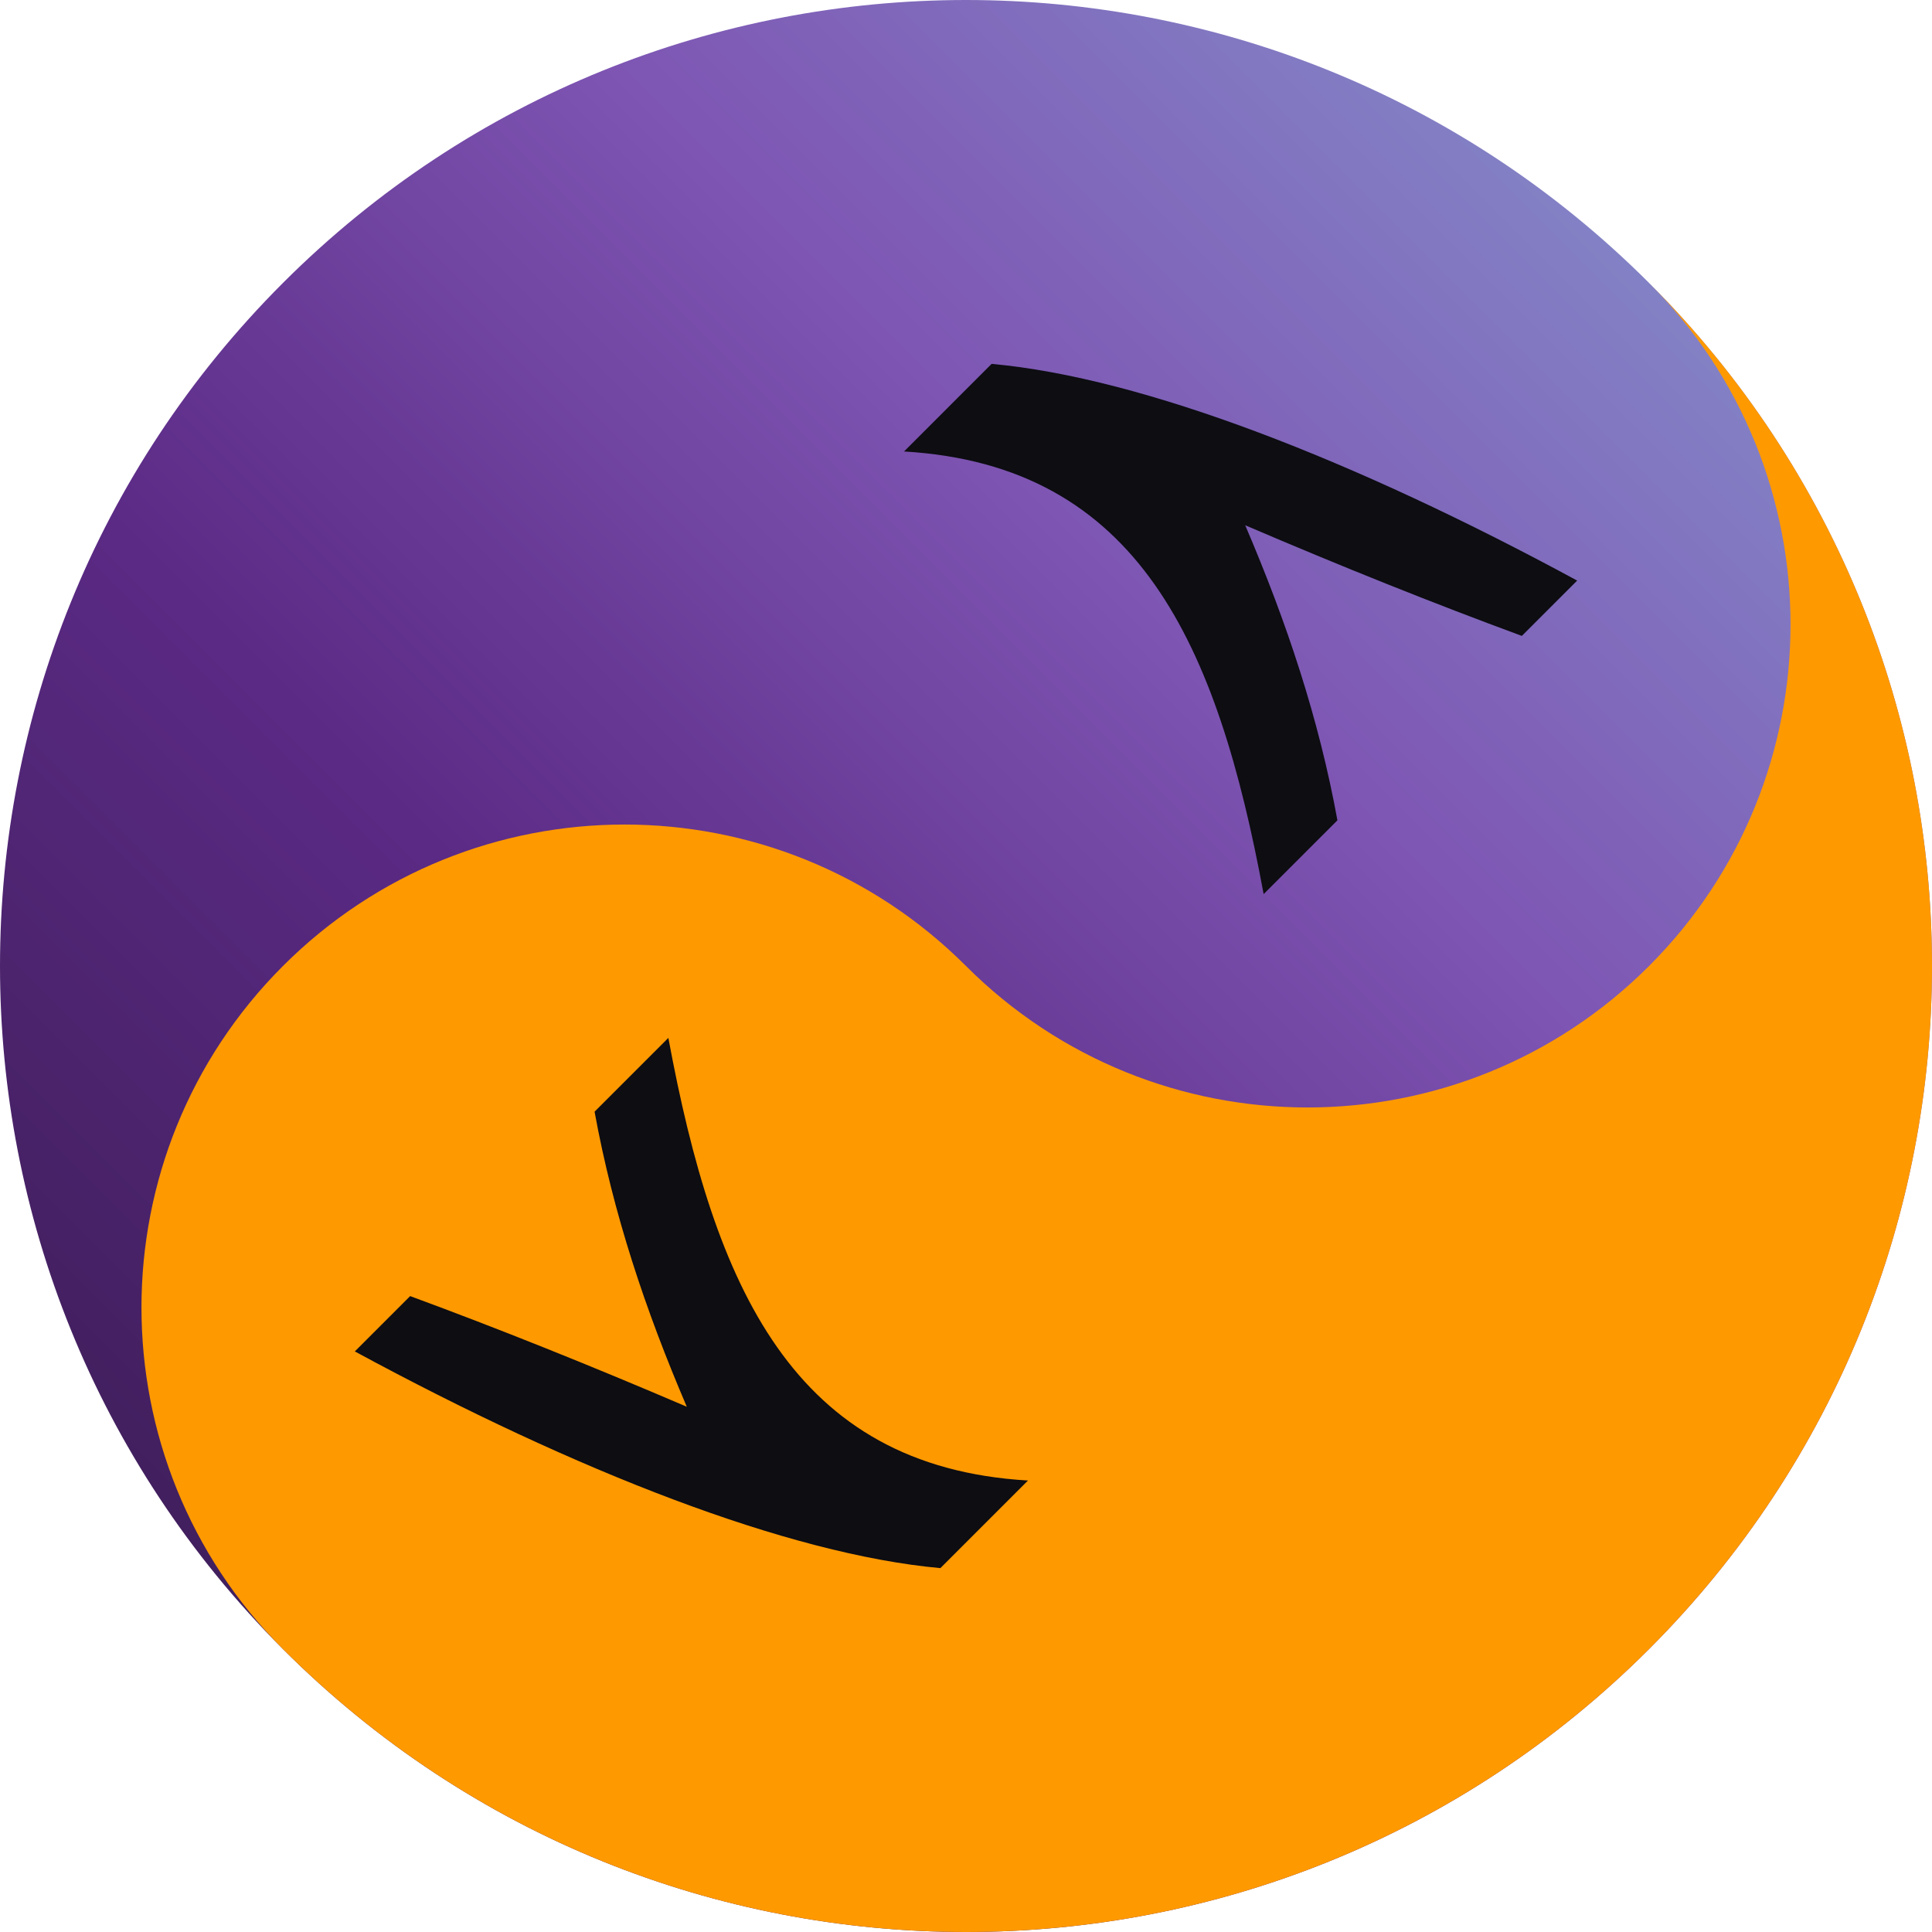
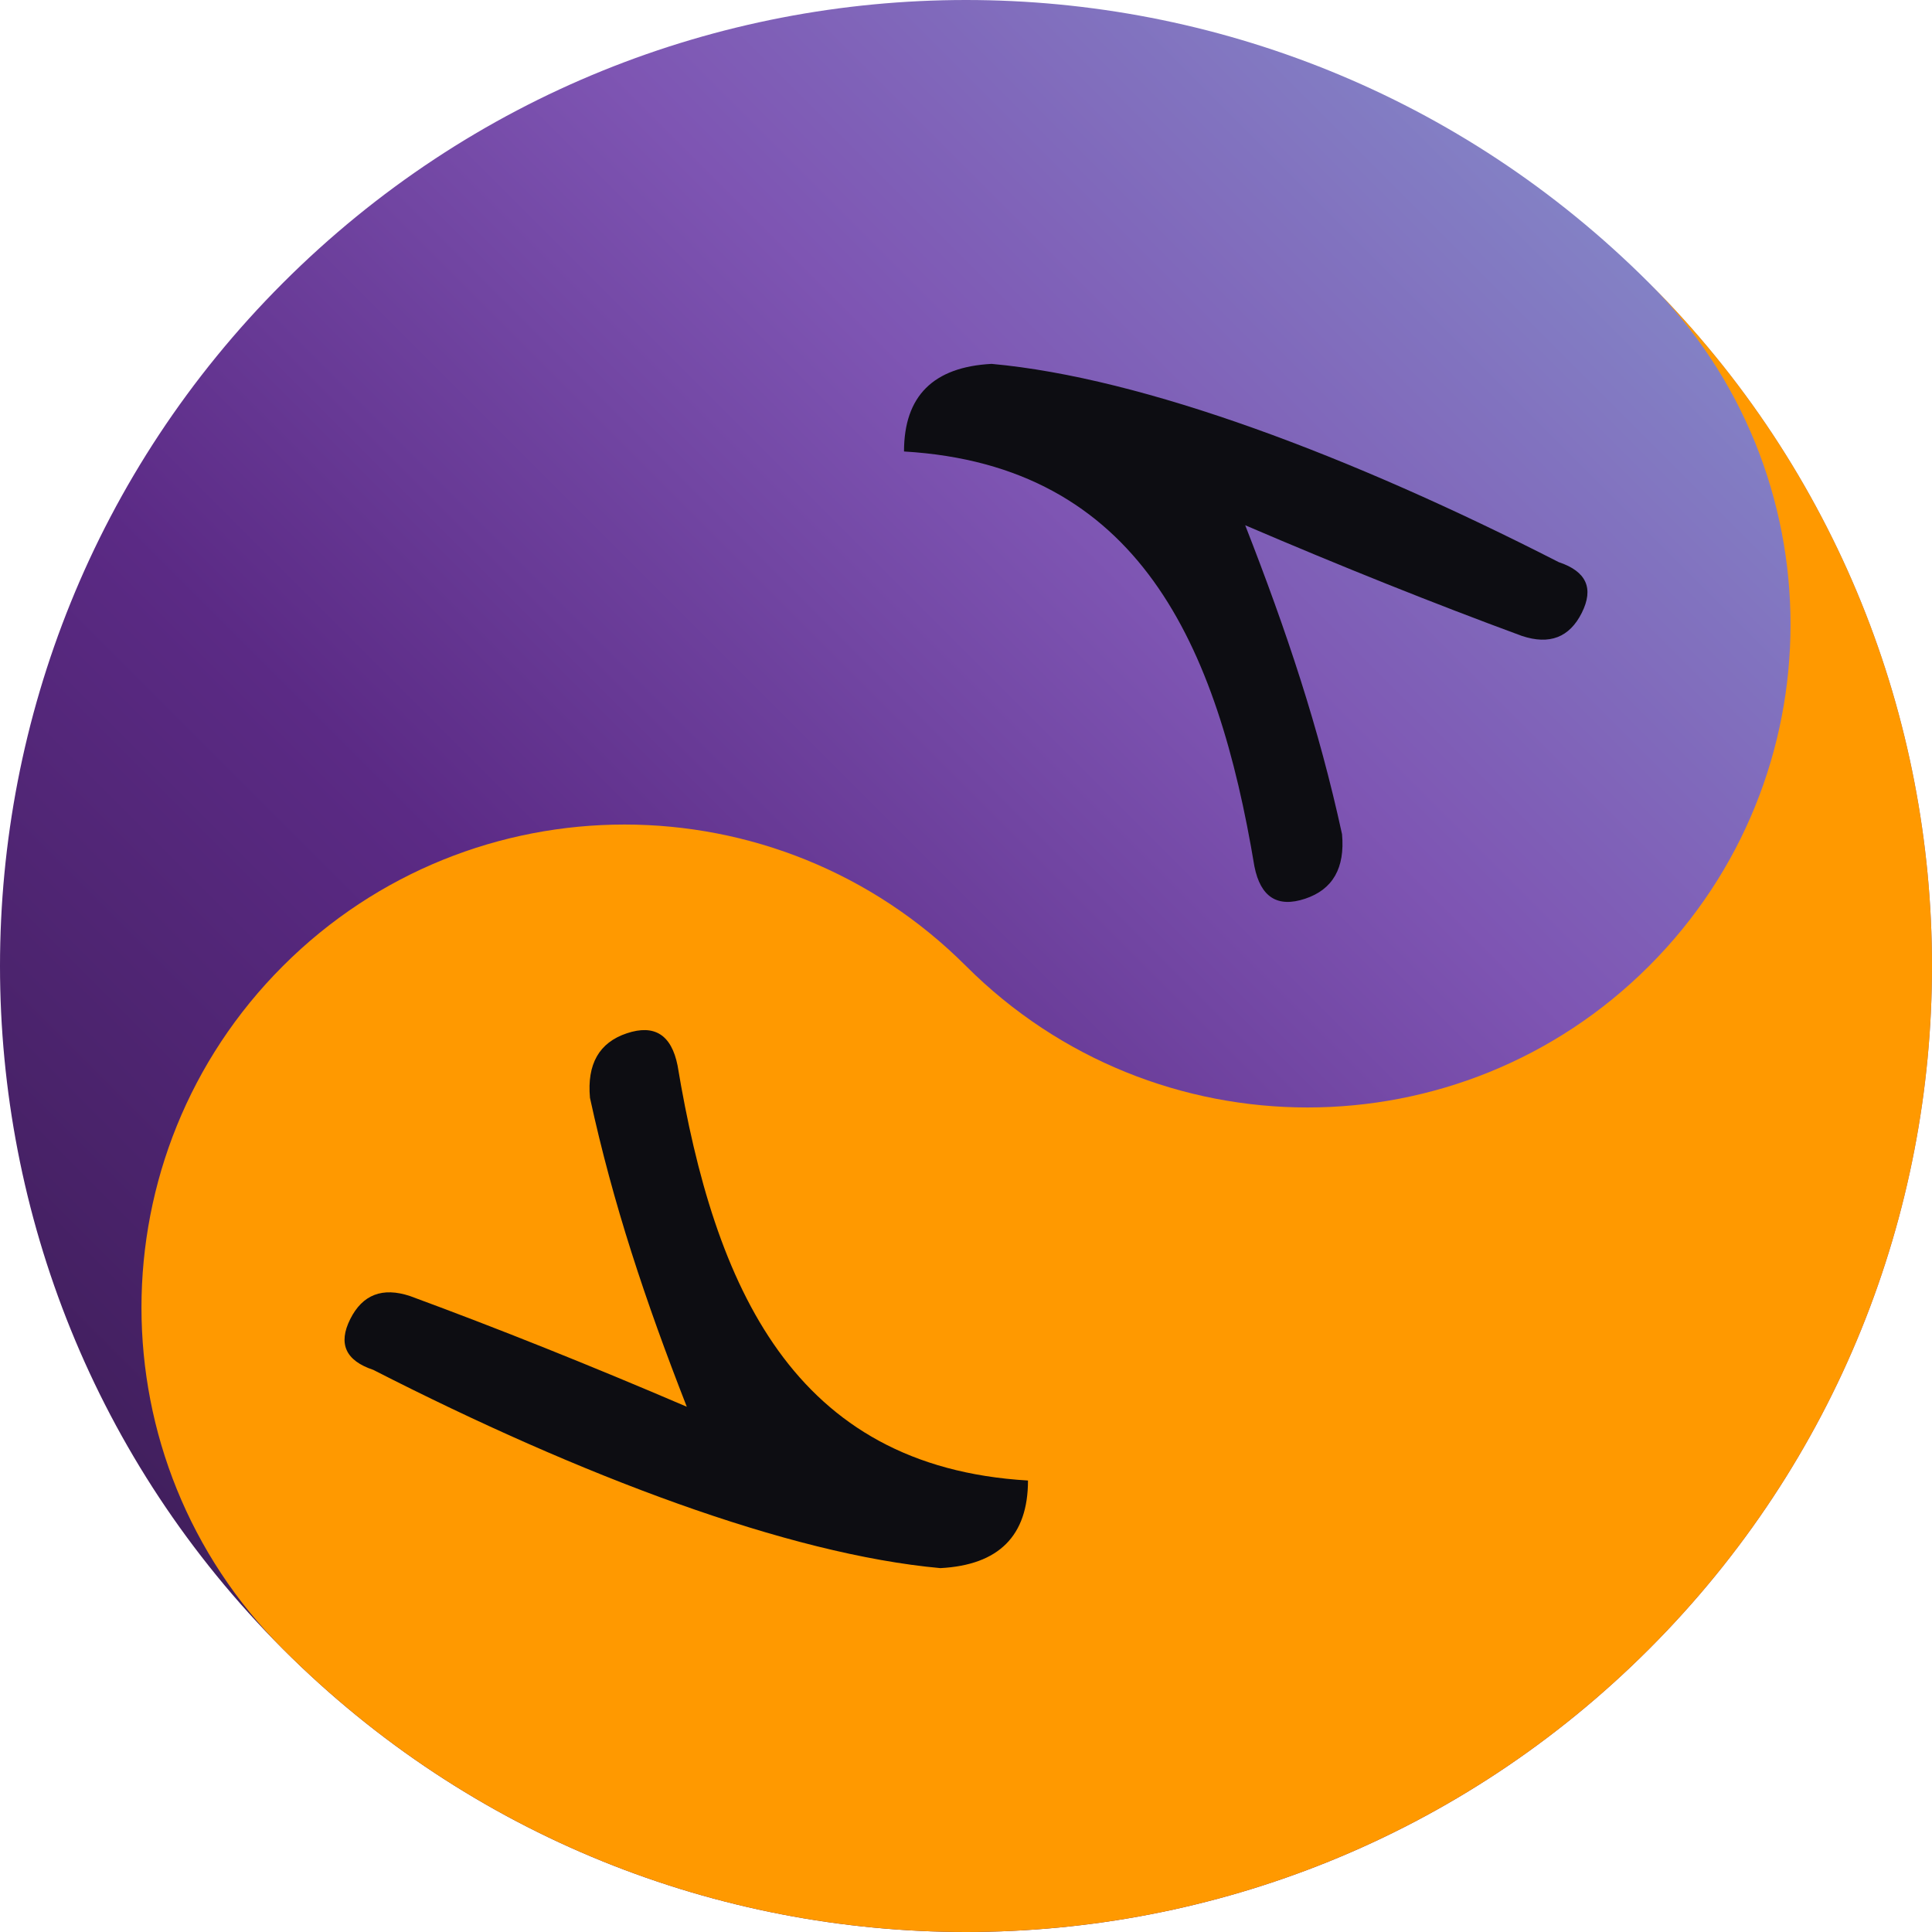
<svg xmlns="http://www.w3.org/2000/svg" viewBox="0 0 400 400" width="400" height="400" role="img" aria-labelledby="title desc">
  <defs>
    <linearGradient id="emacsPurple" x1="20" y1="40" x2="20" y2="0" gradientUnits="userSpaceOnUse">
      <stop offset="0" stop-color="#411f5d" />
      <stop offset="0.35" stop-color="#5b2a85" />
      <stop offset="0.7" stop-color="#7e55b3" />
      <stop offset="1" stop-color="#8381c5" />
    </linearGradient>
-     <path id="lambdaMark" d="M10.9 7.6 C13.3 10.3 12.2 13.1 10 16.3 H11.6 C12.5 15 13.2 13.6 13.8 12.1 C14.4 13.6 15 15 15.6 16.3 H16.8 C15.7 12.6 14.3 9.4 12.8 7.6 Z" fill="#0d0d12" transform="translate(4.1 -2) rotate(270 13.4 12) translate(13.4 12) scale(1.35) translate(-13.4 -12)" />
+     <path id="lambdaMark" d="M10.9 7.6 C13.3 10.3 12.2 13.1 10.2 15.9 Q9.8 16.5 10.4 16.8 Q11 17.1 11.5 16.5 C12.4 15.1 13.1 13.7 13.8 12.1 C14.4 13.6 15 15 15.6 16.3 Q15.9 16.9 16.5 16.7 Q17.1 16.5 16.8 15.9 C15.7 12.5 14.3 9.4 12.8 7.6 Q11.8 6.7 10.9 7.6 Z" fill="#0d0d12" transform="translate(4.1 -2) rotate(270 13.4 12) translate(13.4 12) scale(1.35) translate(-13.4 -12)" />
  </defs>
  <g transform="scale(10) rotate(45 20 20)">
    <circle cx="20" cy="20" r="20" fill="url(#emacsPurple)" />
    <path d="M20 0 a20 20 0 0 1 0 40 a10 10 0 0 1 0 -20 a10 10 0 0 0 0 -20 Z" fill="#ff9900" />
    <use href="#lambdaMark" />
    <use href="#lambdaMark" transform="rotate(180 20 20)" />
  </g>
</svg>
